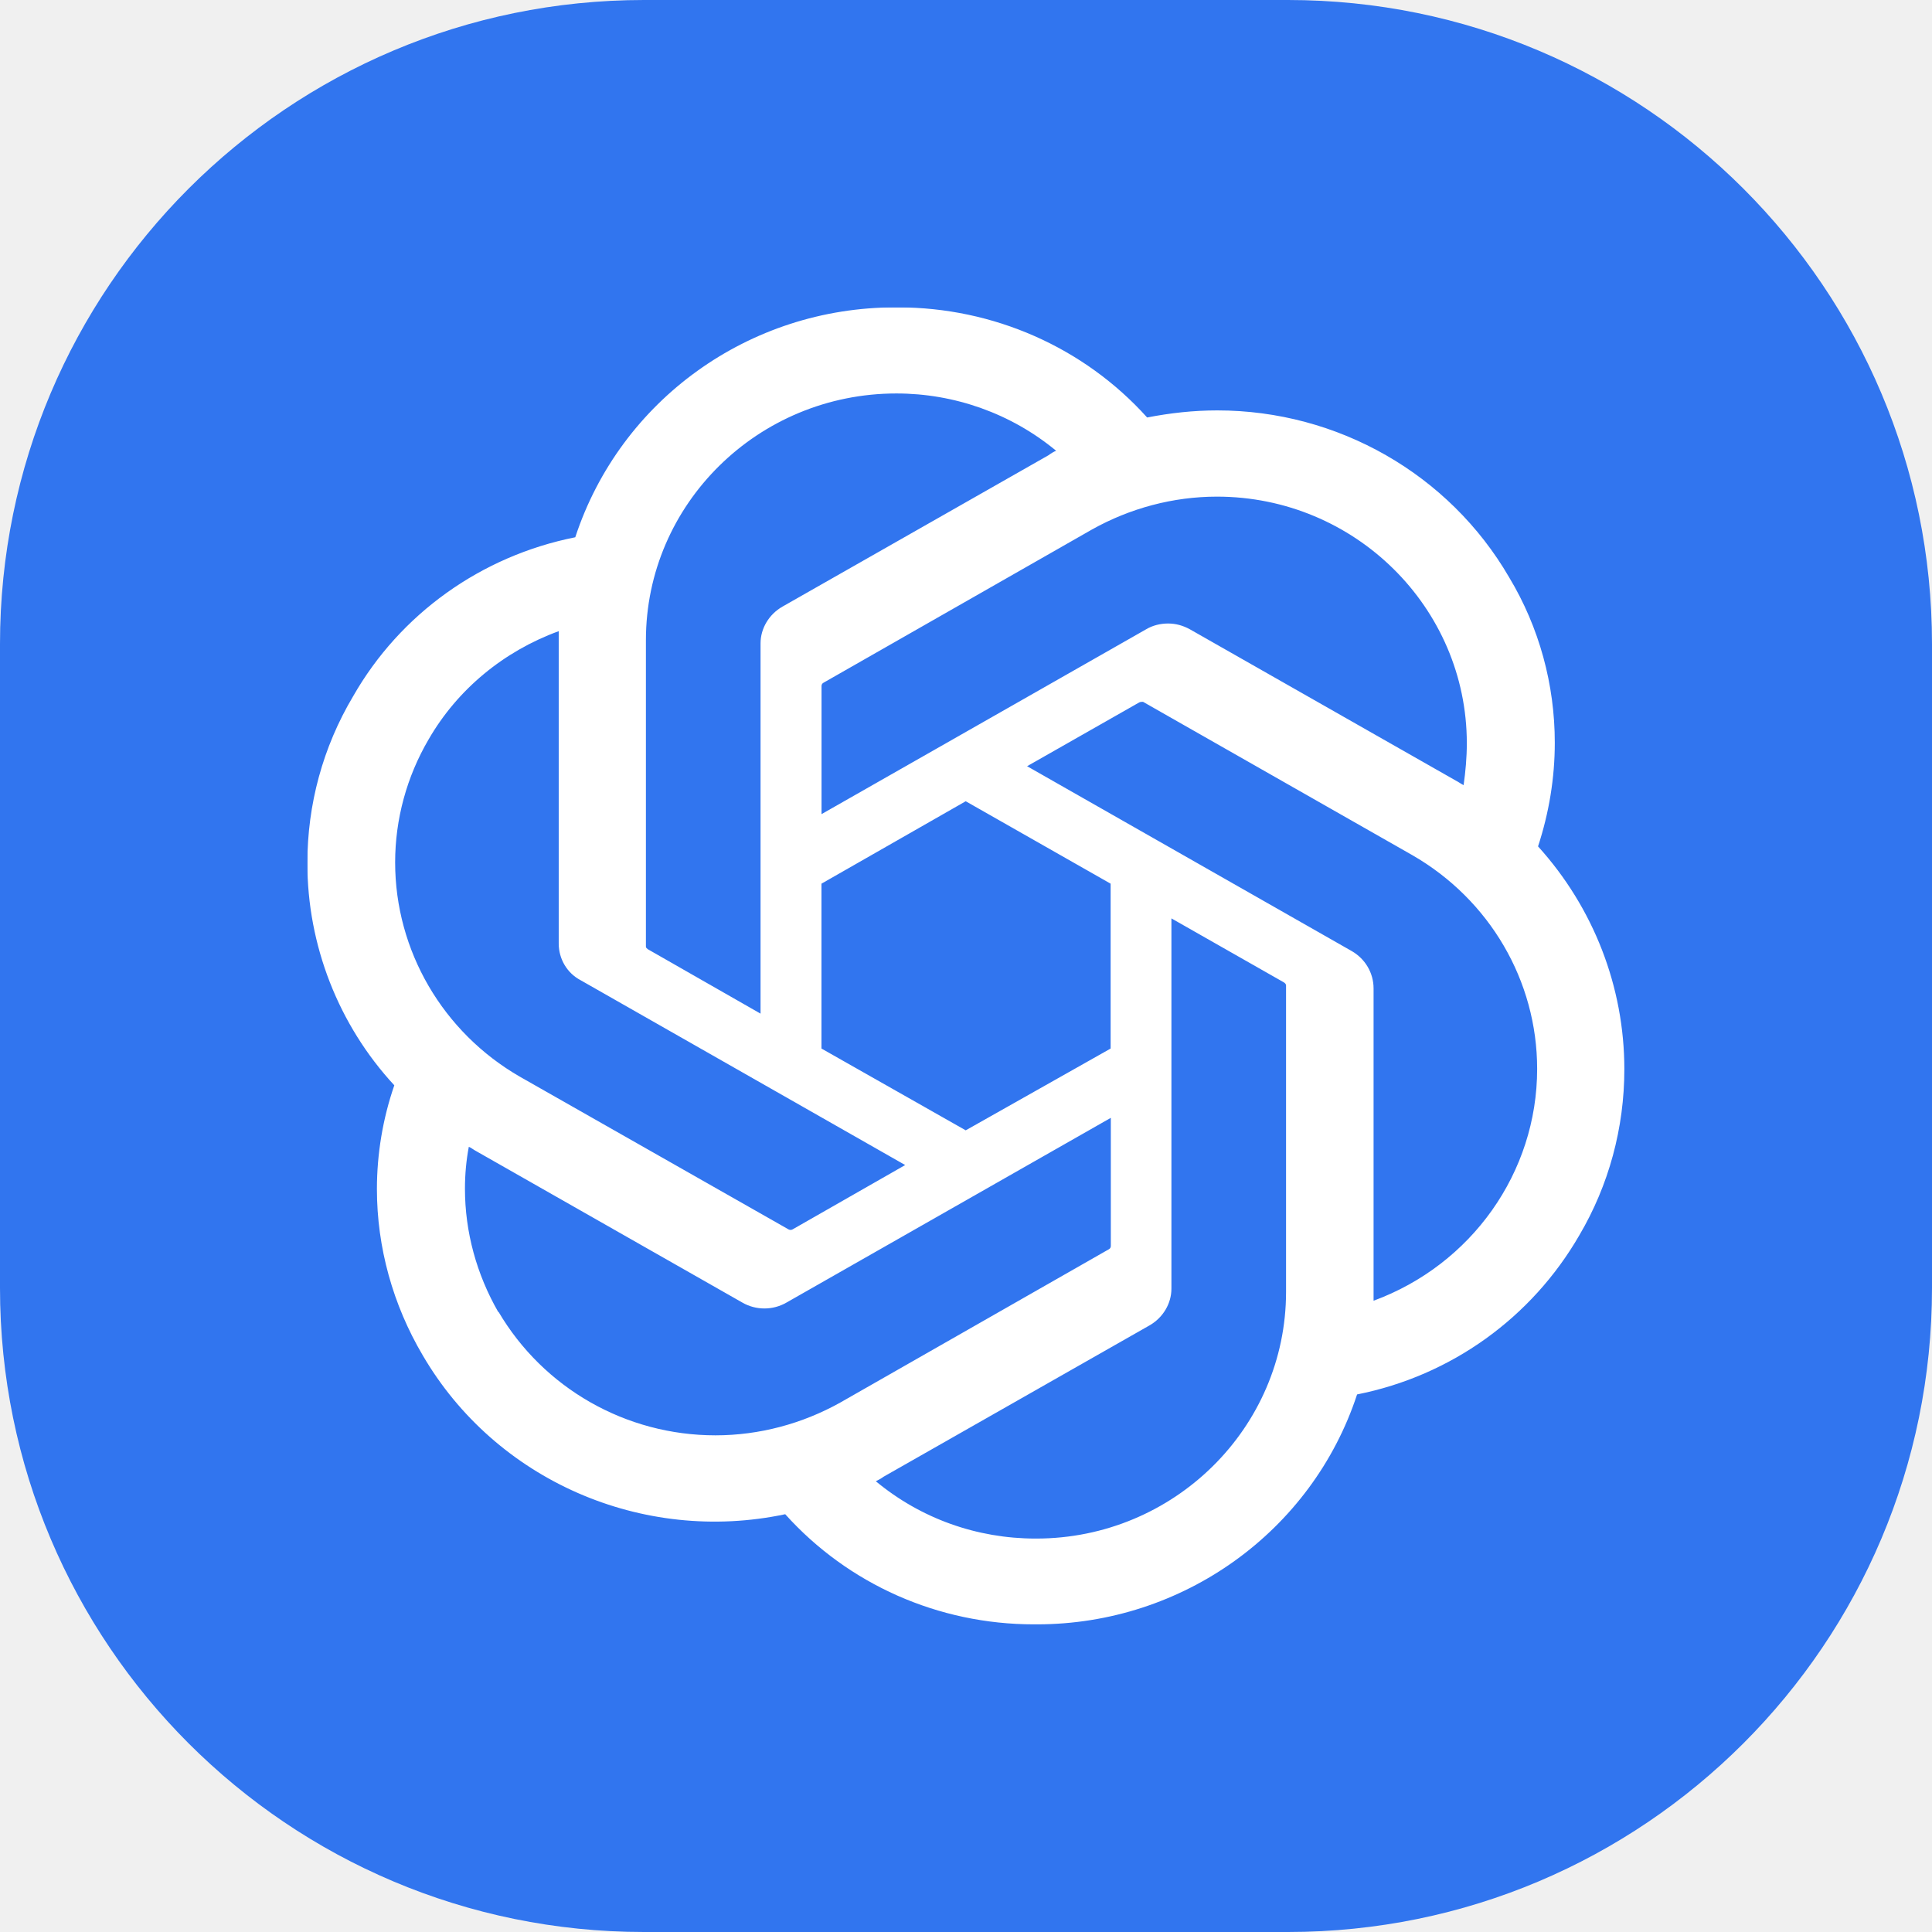
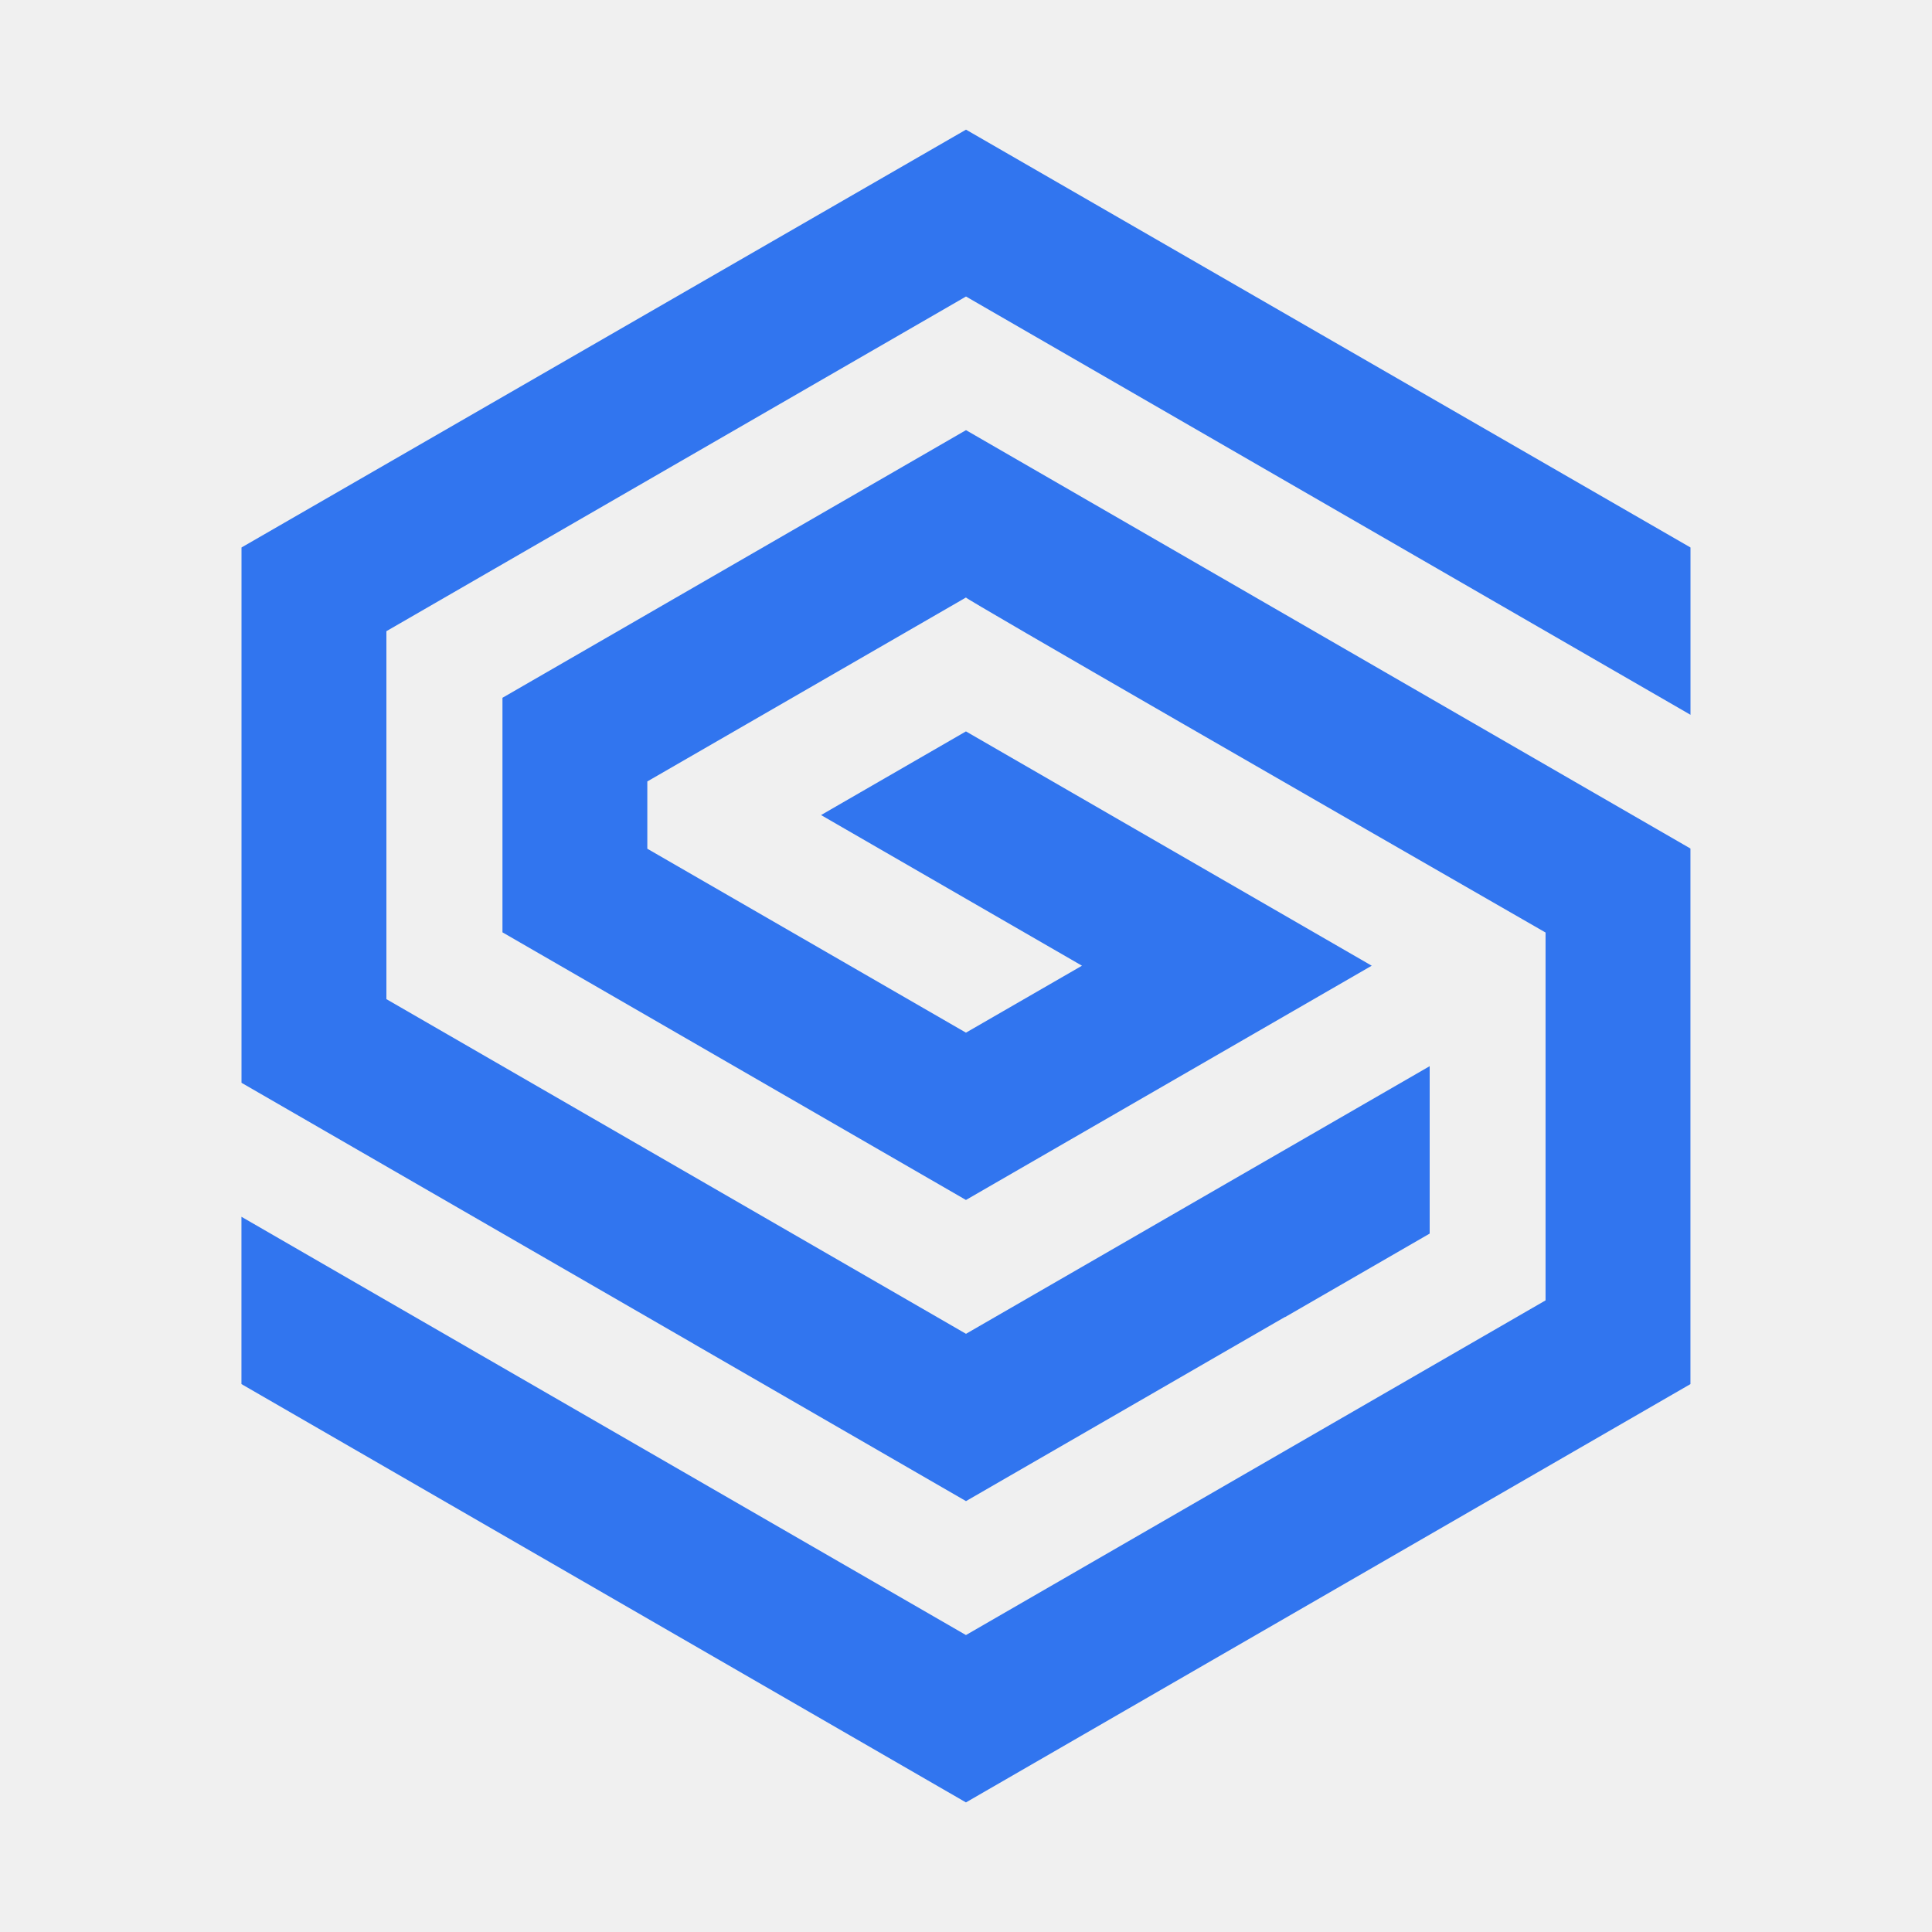
- <svg xmlns="http://www.w3.org/2000/svg" xmlns:xlink="http://www.w3.org/1999/xlink" width="30" height="30" viewBox="0 0 30 30" fill="none">
+ <svg xmlns="http://www.w3.org/2000/svg" id="_图层_1" data-name="图层 1" width="40" height="40" viewBox="0 0 400 400">
  <defs>
-     <rect id="path_0" x="0" y="0" width="30" height="30" />
-     <rect id="path_1" x="0" y="0" width="20.455" height="20.455" />
+     <style>
+       .cls-1 {
+         fill: #3175ef;
+       }
+     </style>
  </defs>
-   <g opacity="1" transform="translate(0 0)  rotate(0 15 15)">
-     <rect fill="#3175EF" opacity="1" transform="translate(0 0)  rotate(0 15 15)" x="0" y="0" width="30" height="30" rx="10" />
-     <mask id="bg-mask-0" fill="white">
-       <use xlink:href="#path_0" />
-     </mask>
-     <g mask="url(#bg-mask-0)">
-       <g opacity="1" transform="translate(4.772727 4.772727)  rotate(0 10.22727 10.22727)">
-         <mask id="bg-mask-1" fill="white">
-           <use xlink:href="#path_1" />
-         </mask>
-         <g mask="url(#bg-mask-1)">
-           <path id="分组 1" fill-rule="evenodd" style="fill:#ffffff" transform="translate(0 0)  rotate(0 10.22727 10.22727)" opacity="1" d="M19.11 8.37L19.11 8.37C19.28 7.85 19.37 7.31 19.37 6.76C19.37 5.86 19.13 4.97 18.66 4.19C17.73 2.59 16 1.6 14.13 1.6C13.76 1.6 13.4 1.64 13.04 1.71C12.06 0.62 10.65 0 9.17 0L9.14 0L9.13 0C6.86 0 4.86 1.44 4.16 3.57C2.7 3.86 1.44 4.76 0.71 6.04C0.24 6.83 0 7.72 0 8.63C0 9.9 0.48 11.14 1.35 12.08C1.17 12.6 1.08 13.15 1.08 13.69C1.08 14.6 1.33 15.49 1.79 16.27C2.92 18.21 5.2 19.21 7.42 18.74C8.4 19.83 9.8 20.45 11.28 20.45L11.31 20.45L11.33 20.45C13.59 20.45 15.6 19.01 16.3 16.88C17.76 16.59 19.01 15.69 19.75 14.41C20.21 13.63 20.45 12.74 20.45 11.83C20.45 10.55 19.97 9.32 19.11 8.37Z M8.947 18.158C8.907 18.188 8.867 18.208 8.827 18.228C9.527 18.808 10.397 19.118 11.307 19.118L11.317 19.118C13.457 19.118 15.197 17.398 15.197 15.288L15.197 10.528C15.197 10.508 15.177 10.488 15.157 10.478L13.417 9.488L13.417 15.238C13.417 15.468 13.287 15.688 13.077 15.808L8.947 18.158Z M8.277 17.005L12.447 14.625C12.466 14.615 12.476 14.595 12.476 14.575L12.476 14.575L12.476 12.585L7.437 15.455C7.227 15.575 6.967 15.575 6.757 15.455L2.627 13.105C2.587 13.085 2.537 13.045 2.507 13.035C2.467 13.245 2.447 13.465 2.447 13.685C2.447 14.355 2.627 15.015 2.967 15.605L2.967 15.595C3.667 16.785 4.947 17.515 6.337 17.515C7.017 17.515 7.687 17.335 8.277 17.005Z M3.903 5.168C3.903 5.128 3.903 5.068 3.903 5.028C3.053 5.338 2.333 5.928 1.883 6.708L1.883 6.708C1.543 7.288 1.363 7.948 1.363 8.618C1.363 9.988 2.103 11.258 3.303 11.948L7.473 14.318C7.493 14.328 7.513 14.328 7.533 14.318L9.283 13.318L4.243 10.448C4.033 10.338 3.903 10.118 3.903 9.878L3.903 9.878L3.903 5.168Z M17.156 8.505L12.976 6.125C12.956 6.125 12.936 6.125 12.916 6.135L11.176 7.125L16.216 9.995C16.426 10.115 16.556 10.335 16.556 10.575C16.556 10.575 16.556 10.575 16.556 10.575L16.556 15.425C18.076 14.865 19.096 13.435 19.096 11.825C19.096 10.455 18.356 9.195 17.156 8.505Z M8.014 5.829C7.994 5.839 7.984 5.859 7.984 5.879L7.984 5.879L7.984 7.869L13.024 4.999C13.124 4.939 13.244 4.909 13.364 4.909C13.484 4.909 13.594 4.939 13.704 4.999L17.834 7.349C17.874 7.369 17.914 7.399 17.954 7.419L17.954 7.419C17.984 7.209 18.004 6.989 18.004 6.769C18.004 4.659 16.264 2.939 14.124 2.939C13.444 2.939 12.774 3.119 12.184 3.449L8.014 5.829Z M9.147 1.337C6.997 1.337 5.257 3.057 5.257 5.167L5.257 9.927C5.257 9.947 5.277 9.957 5.287 9.967L7.037 10.967L7.037 5.227L7.037 5.217C7.037 4.987 7.167 4.767 7.377 4.647L11.507 2.297C11.547 2.267 11.597 2.237 11.627 2.227C10.927 1.647 10.047 1.337 9.147 1.337Z M7.983 11.509L10.223 12.779L12.473 11.509L12.473 8.949L10.223 7.669L7.983 8.949L7.983 11.509Z " />
-         </g>
-       </g>
-     </g>
-   </g>
+   <path class="cls-1" d="M200,89.06l-65.99,38.1-.03,.02-29.95,17.29v48.56s95.96,55.41,95.96,55.41h0s84.01-48.5,84.01-48.5l-84.01-48.51-30,17.32,54.02,31.19-24.02,13.86-65.97-38.08v-11.58s0-2.35,0-2.35c14.94-8.62,66.33-38.29,65.97-38.08-.3,.17,76.14,44.15,120,69.36v76.16h0s-120,69.29-120,69.29l-120-69.27h0s-30-17.33-30-17.33v34.64l150,86.61,150-86.61v-110.88L200,89.06Z" />
+   <polygon class="cls-1" points="200 26.84 50 113.35 50 224.18 143.82 278.34 143.82 278.35 200 310.79 240 287.7 254.61 279.26 266.03 272.67 266.03 272.71 296 255.4 296 255.37 296 220.74 266.01 238.05 266.01 238.05 259.11 242.03 254 244.98 254 244.98 254 244.98 224 262.3 224 262.3 200 276.15 80 206.86 80 130.68 200 61.39 350 147.99 350 113.35 200 26.84" />
</svg>
